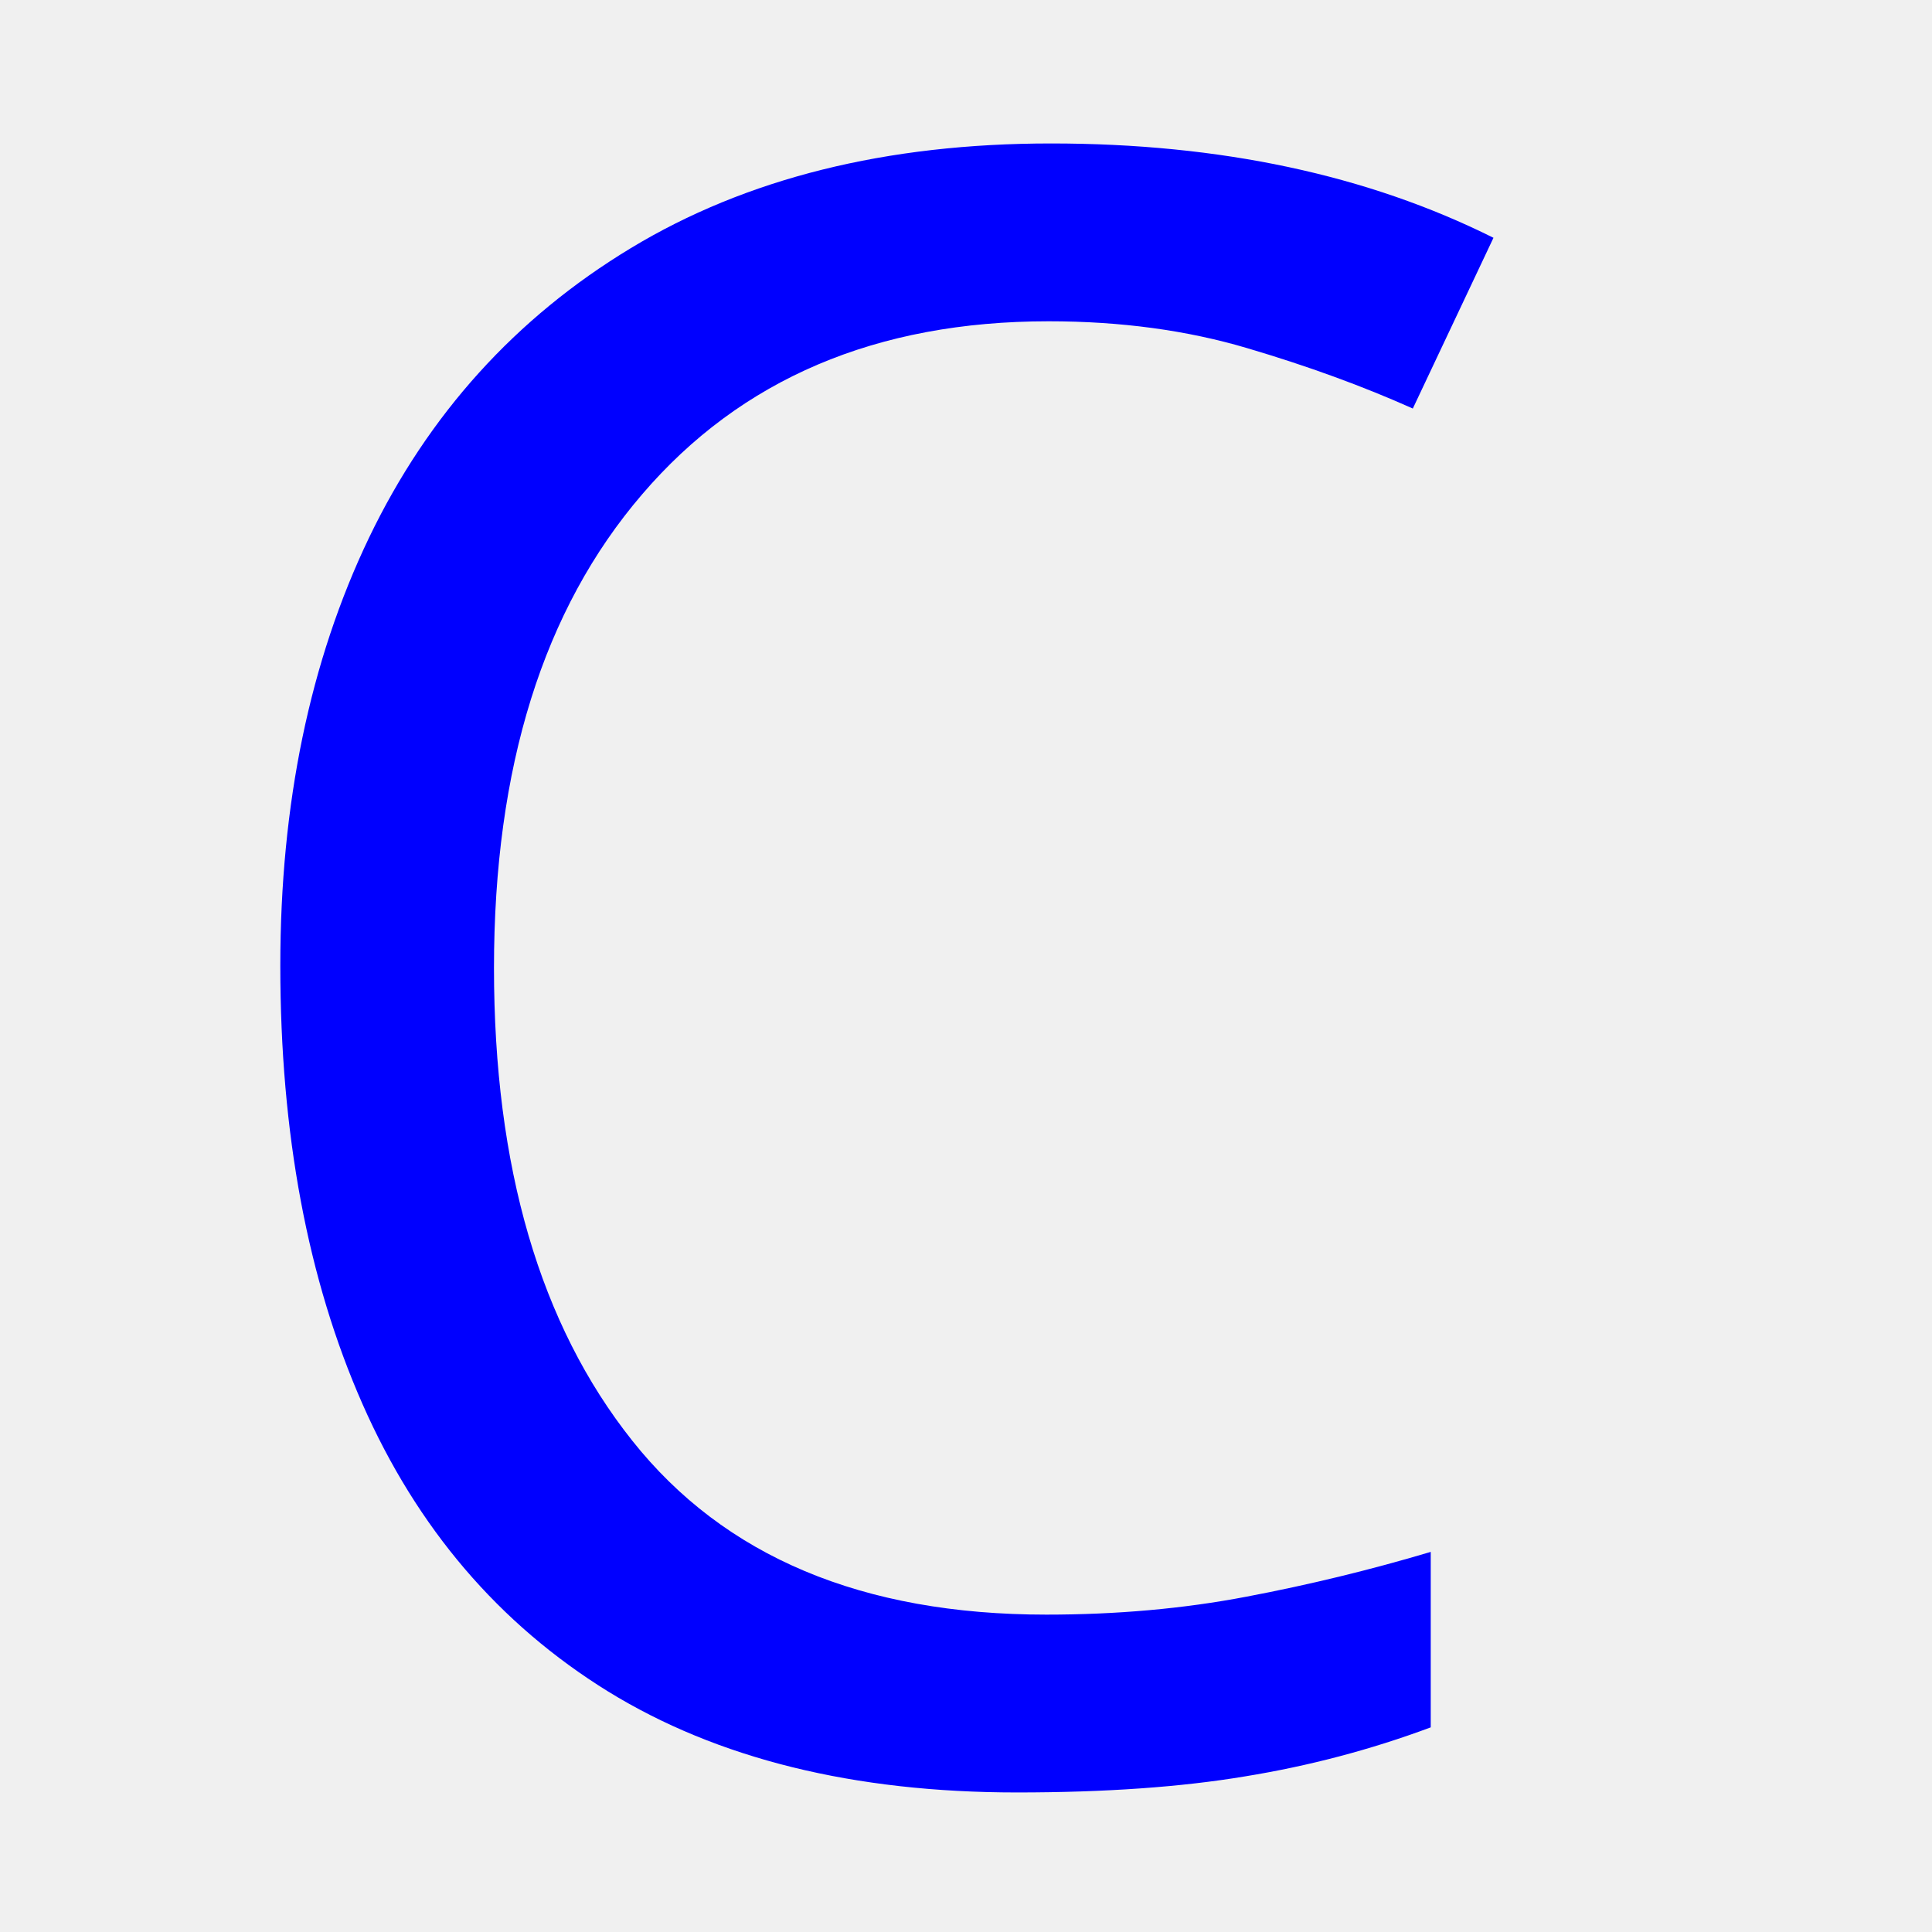
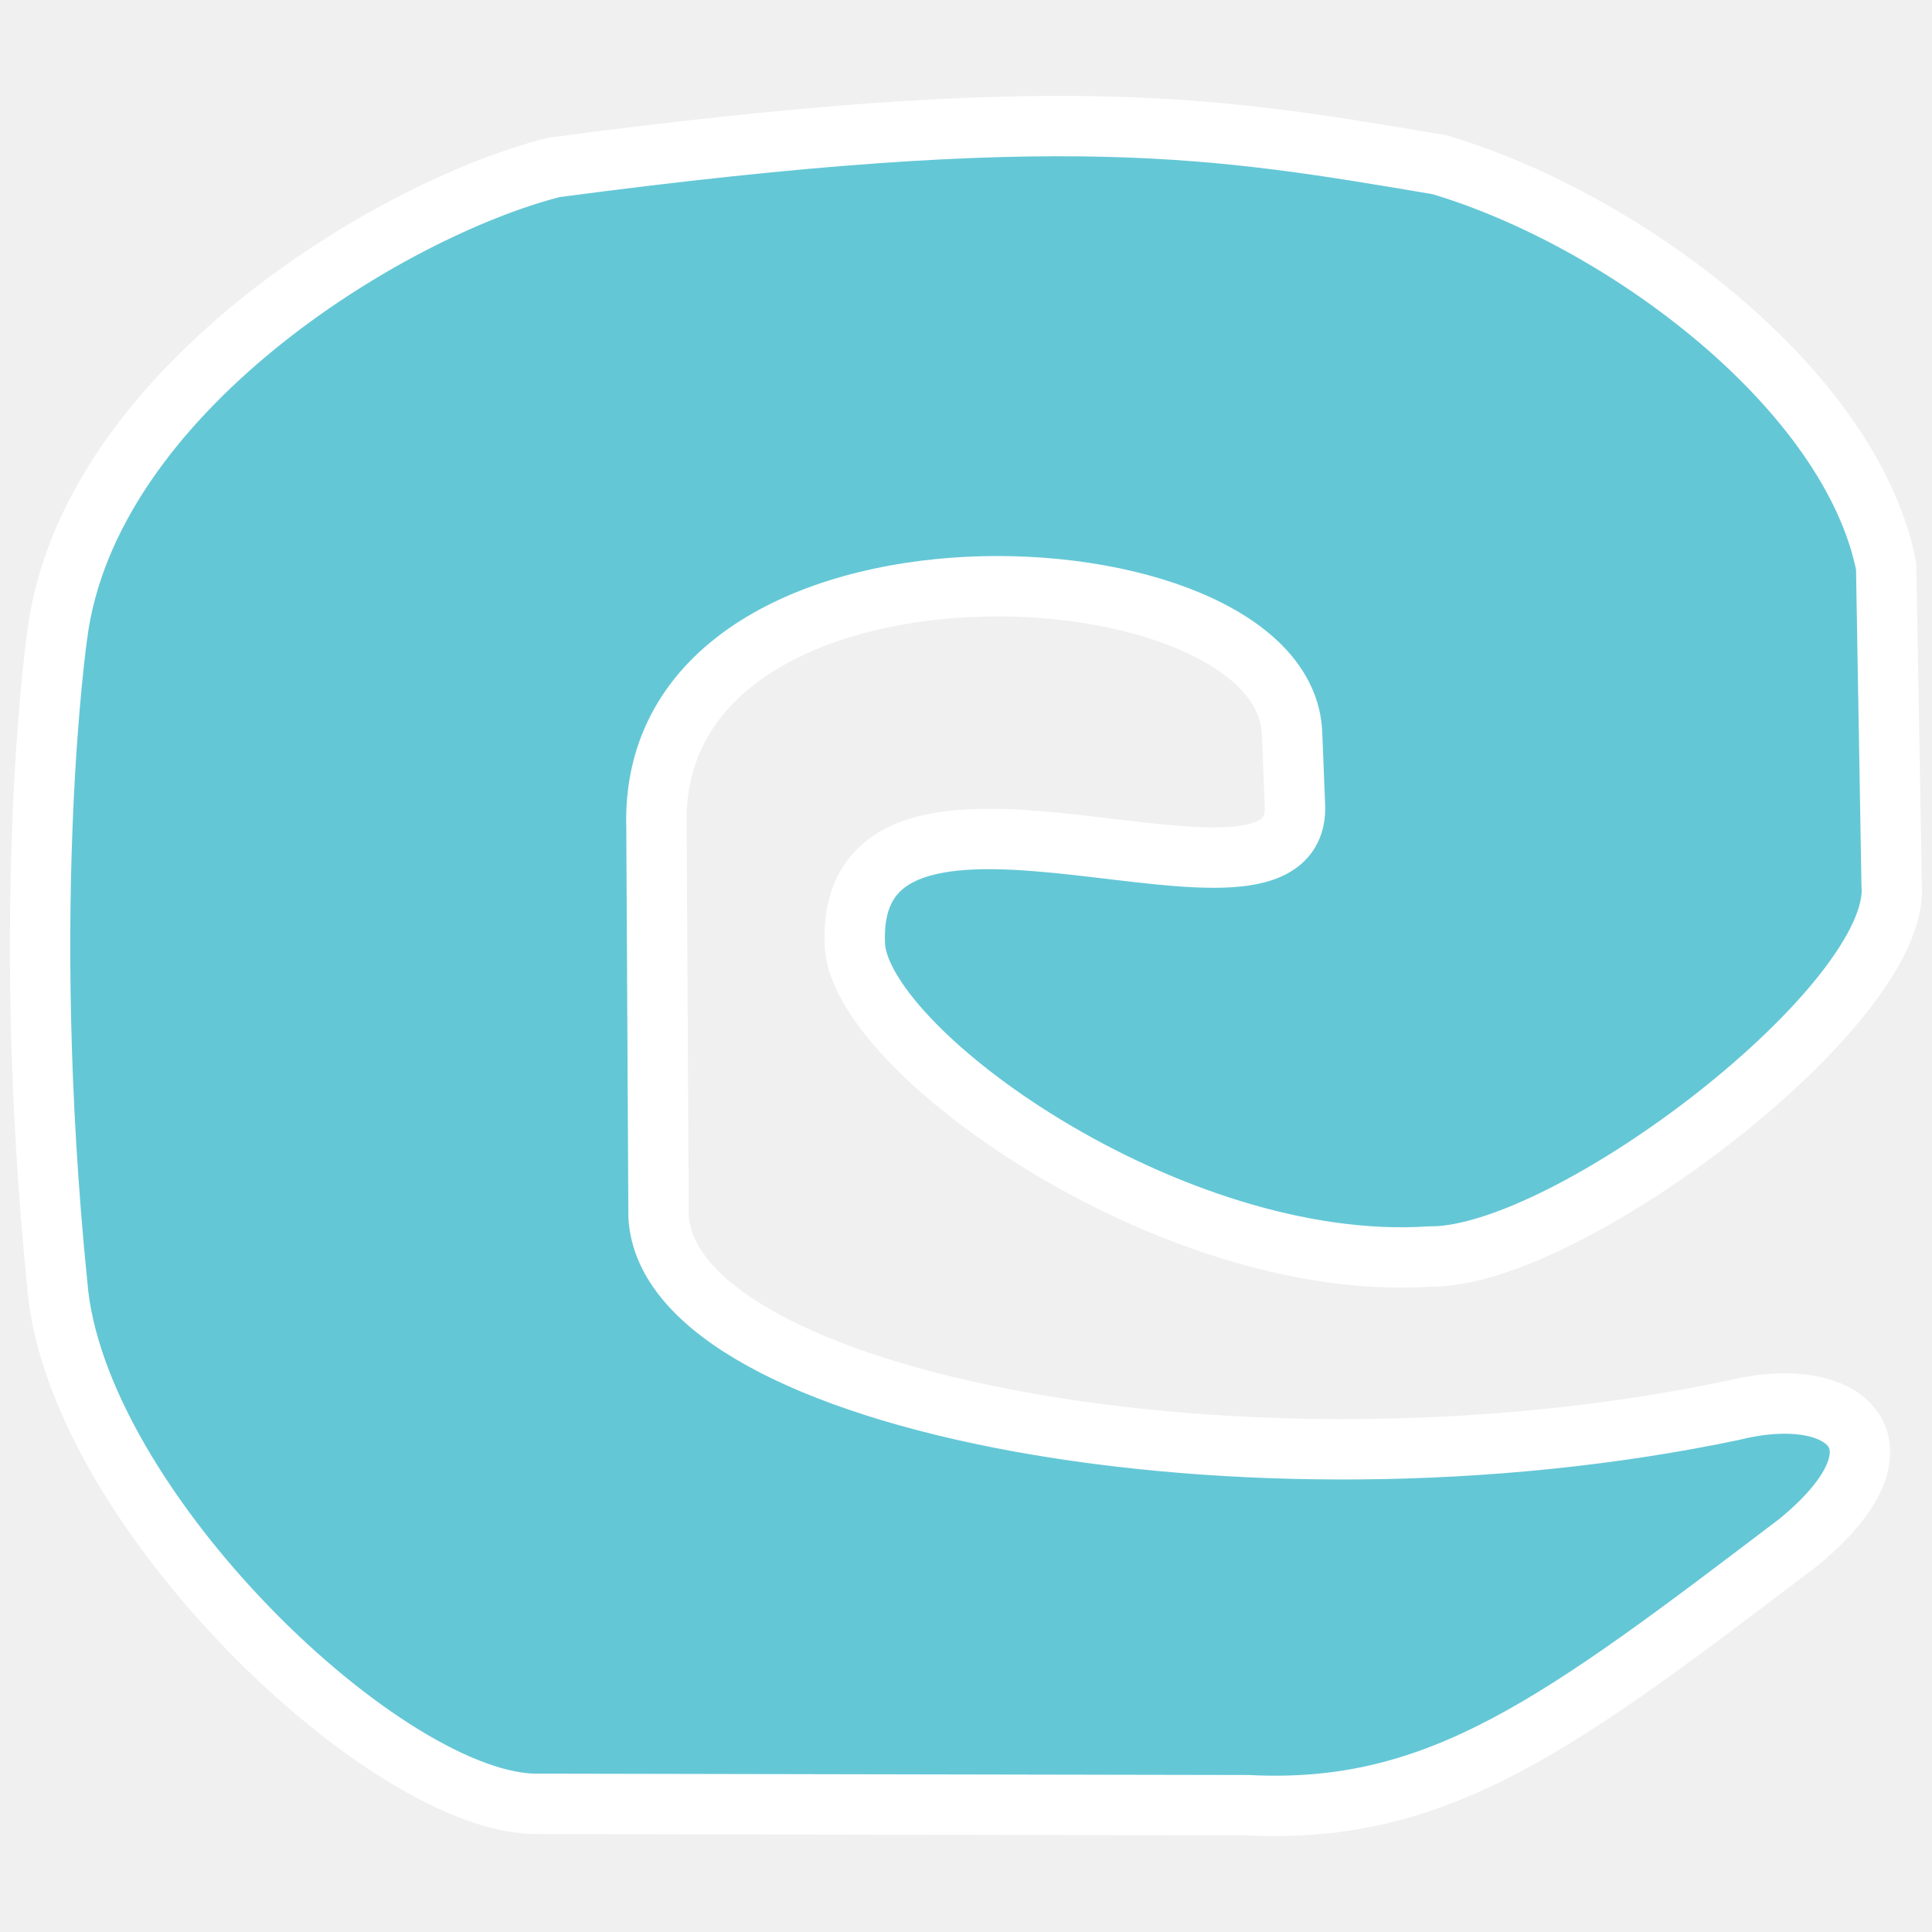
<svg xmlns="http://www.w3.org/2000/svg" width="64" height="64" id="svg3796" version="1.1">
  <defs id="defs3798" />
  <g id="layer1" transform="translate(-553.7143,-571.7908)">
-     <rect style="opacity:0;fill:#f4d7d7;fill-opacity:1;stroke:none" id="rect2985" width="64" height="64" x="553.714" y="571.791" />
-     <text xml:space="preserve" style="font-size:74.402px;font-style:normal;font-weight:normal;line-height:125%;letter-spacing:0px;word-spacing:0px;fill:#0000ff;fill-opacity:1;stroke:none;font-family:Sans" x="558.467" y="630.42" id="text3755">
-       <tspan id="tspan3757" x="558.467" y="630.42">C</tspan>
-     </text>
+     <path style="fill:#64c7d6;fill-opacity:1;stroke:#ffffff;stroke-width:2;stroke-linecap:butt;stroke-linejoin:miter;stroke-opacity:1;stroke-miterlimit:4;stroke-dasharray:none" d="m 582.031,603.029 c 0.04,3.469 10.437,10.956 19.041,10.386 4.586,0.061 15.625,-8.356 15.306,-12.299 l -0.182,-10.568 c -1.159,-5.839 -8.648,-11.48 -14.805,-13.302 -7.349,-1.239 -12.421,-2.155 -29.336,0.091 -5.479,1.398 -15.414,7.471 -16.445,15.488 0,0 -1.276,8.837 -1.2e-4,21.501 0.578,7.372 10.966,17.302 15.944,17.219 l 23.506,0.045 c 6.356,0.323 10.37,-2.738 18.221,-8.701 3.945,-3.229 1.618,-5.324 -2.187,-4.373 -16.019,3.359 -35.236,-0.247 -35.564,-6.432 l -0.069,-12.883 c -0.333,-10.62 20.846,-9.594 21.056,-3.098 l 0.091,2.278 c 0.371,5.065 -14.839,-2.882 -14.577,4.646 z" id="path3978" />
  </g>
</svg>
